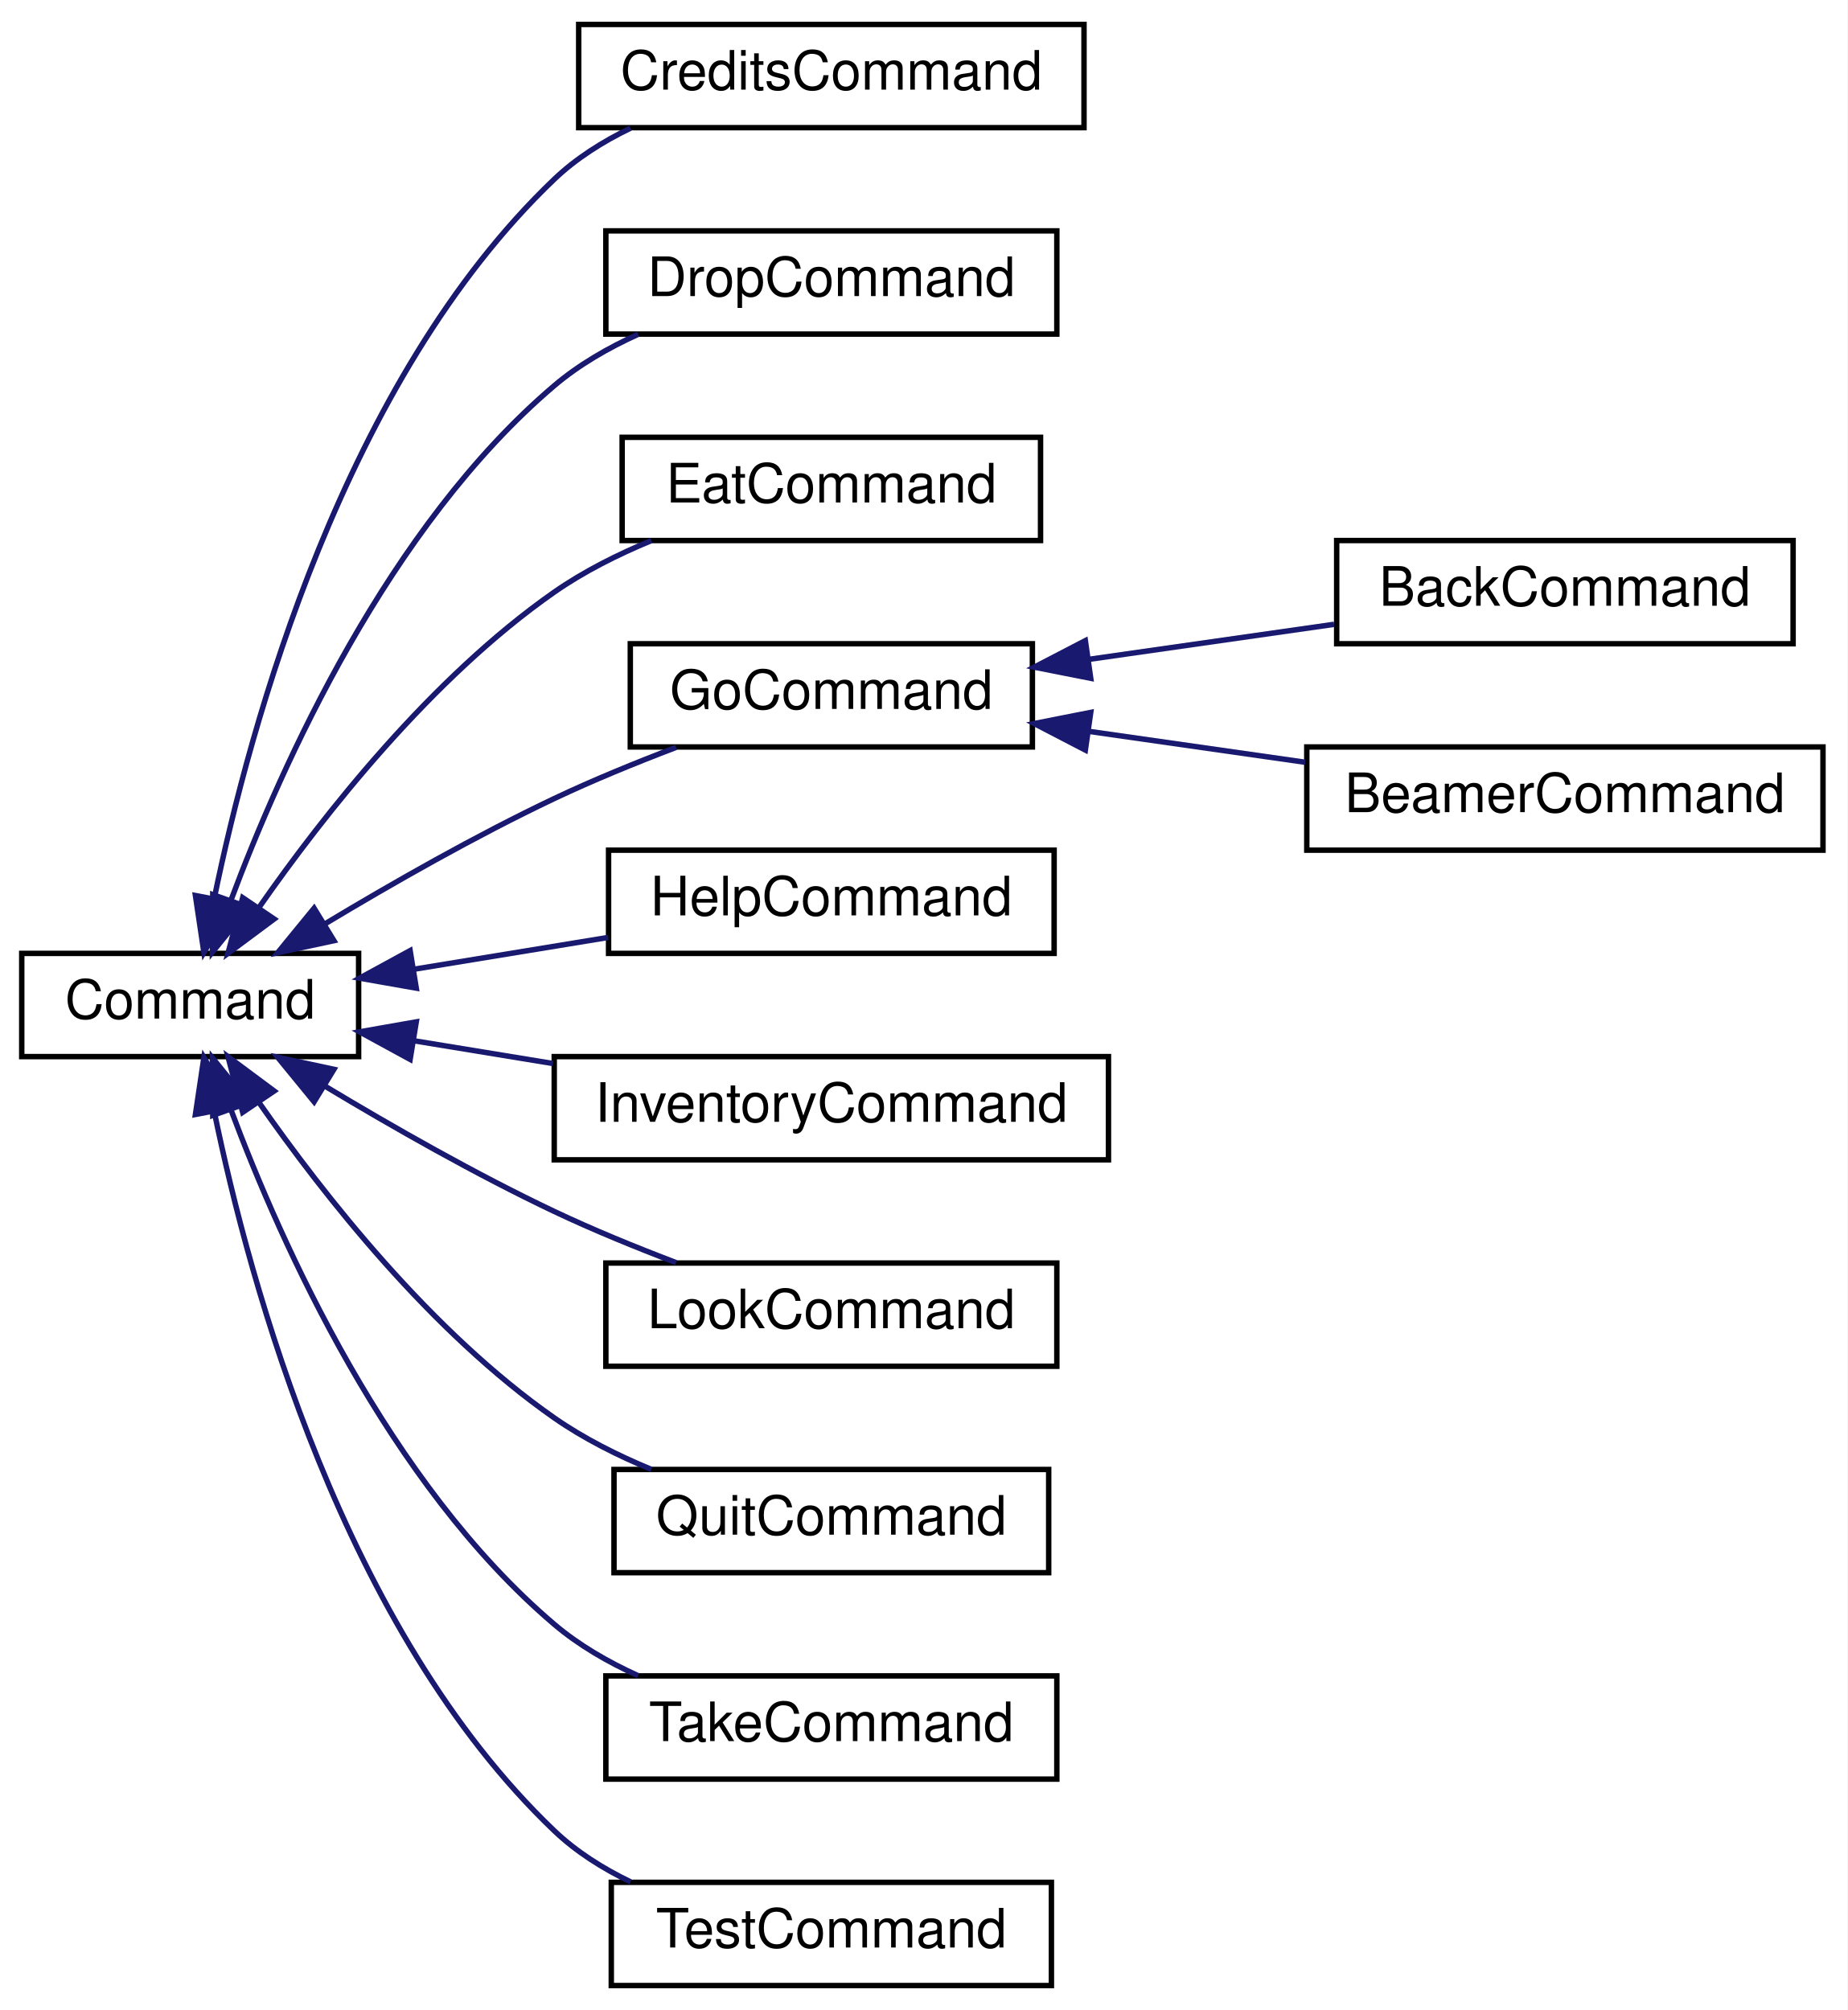
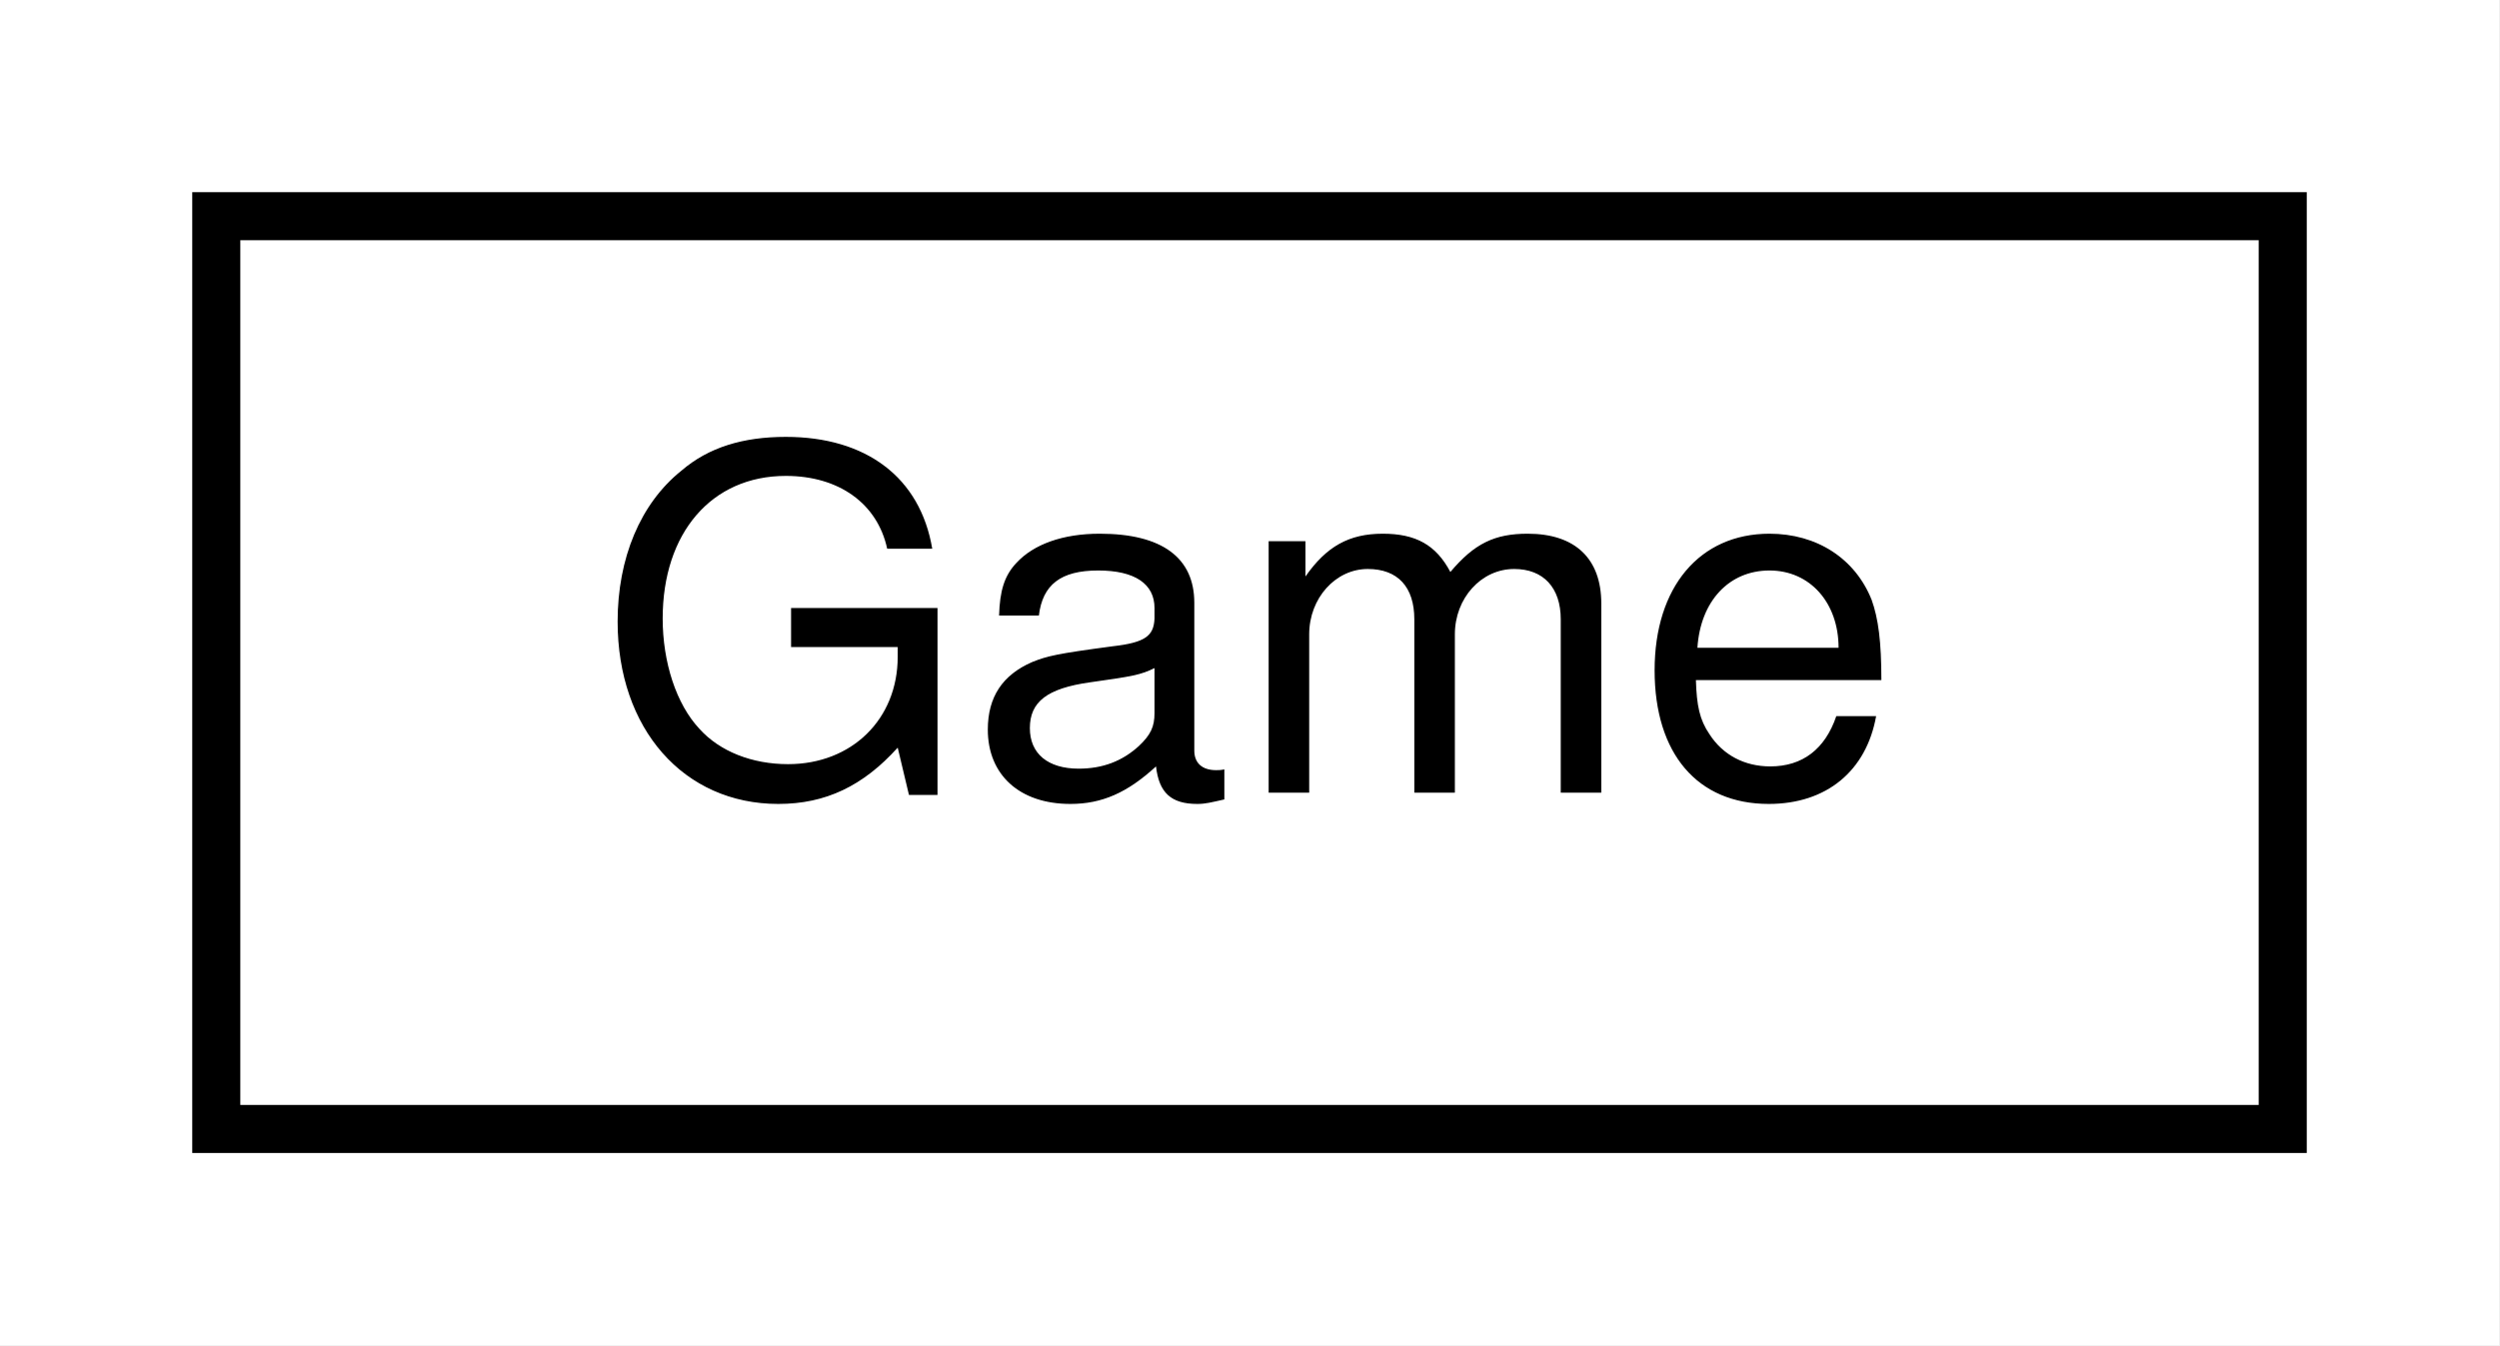
- <svg xmlns="http://www.w3.org/2000/svg" xmlns:xlink="http://www.w3.org/1999/xlink" width="340pt" height="370pt" viewBox="0.00 0.00 340.00 370.00">
-   <g id="graph0" class="graph" transform="scale(1 1) rotate(0) translate(4 366)">
-     <polygon fill="white" stroke="none" points="-4,4 -4,-366 336,-366 336,4 -4,4" />
+ <svg xmlns="http://www.w3.org/2000/svg" xmlns:xlink="http://www.w3.org/1999/xlink" width="52pt" height="28pt" viewBox="0.00 0.00 52.00 28.00">
+   <g id="graph0" class="graph" transform="scale(1 1) rotate(0) translate(4 24)">
+     <polygon fill="white" stroke="none" points="-4,4 -4,-24 48,-24 48,4 -4,4" />
    <g id="node1" class="node">
      <g id="a_node1">
-         <a xlink:href="classCommand.html" target="_top" xlink:title="Class used to handle a command of one or two words. ">
-           <polygon fill="white" stroke="black" points="0,-171.5 0,-190.5 62,-190.5 62,-171.5 0,-171.5" />
-           <text text-anchor="middle" x="31" y="-178.5" font-family="Helvetica,sans-Serif" font-size="10.00">Command</text>
+         <a xlink:href="classGame.html" target="_top" xlink:title="Main class used to instantiate other objects. ">
+           <polygon fill="white" stroke="black" points="0.5,-0.5 0.5,-19.5 43.5,-19.5 43.5,-0.5 0.5,-0.5" />
+           <text text-anchor="middle" x="22" y="-7.5" font-family="Helvetica,sans-Serif" font-size="10.00">Game</text>
        </a>
      </g>
    </g>
-     <g id="node2" class="node">
-       <g id="a_node2">
-         <a xlink:href="classCreditsCommand.html" target="_top" xlink:title="class CreditsCommand used to print the credits of the game ">
-           <polygon fill="white" stroke="black" points="102.5,-342.5 102.5,-361.5 195.5,-361.5 195.5,-342.5 102.5,-342.5" />
-           <text text-anchor="middle" x="149" y="-349.5" font-family="Helvetica,sans-Serif" font-size="10.00">CreditsCommand</text>
-         </a>
-       </g>
-     </g>
-     <g id="edge1" class="edge">
-       <path fill="none" stroke="midnightblue" d="M35.417,-200.559C41.979,-232.512 59.28,-296.04 98,-333 102.03,-336.847 106.918,-339.935 112.04,-342.407" />
-       <polygon fill="midnightblue" stroke="midnightblue" points="38.842,-199.834 33.526,-190.67 31.966,-201.149 38.842,-199.834" />
-     </g>
-     <g id="node3" class="node">
-       <g id="a_node3">
-         <a xlink:href="classDropCommand.html" target="_top" xlink:title="class DropCommand used to make the player drop an Item ">
-           <polygon fill="white" stroke="black" points="107.5,-304.5 107.5,-323.5 190.5,-323.5 190.5,-304.5 107.5,-304.5" />
-           <text text-anchor="middle" x="149" y="-311.5" font-family="Helvetica,sans-Serif" font-size="10.00">DropCommand</text>
-         </a>
-       </g>
-     </g>
-     <g id="edge2" class="edge">
-       <path fill="none" stroke="midnightblue" d="M38.483,-200.231C47.863,-225.324 67.508,-269.078 98,-295 102.528,-298.849 107.917,-301.962 113.454,-304.465" />
-       <polygon fill="midnightblue" stroke="midnightblue" points="41.748,-198.967 35.09,-190.726 35.156,-201.32 41.748,-198.967" />
-     </g>
-     <g id="node4" class="node">
-       <g id="a_node4">
-         <a xlink:href="classEatCommand.html" target="_top" xlink:title="class EatCommand used to make the player eat an object. ">
-           <polygon fill="white" stroke="black" points="110.5,-266.5 110.5,-285.5 187.5,-285.5 187.5,-266.5 110.5,-266.5" />
-           <text text-anchor="middle" x="149" y="-273.5" font-family="Helvetica,sans-Serif" font-size="10.00">EatCommand</text>
-         </a>
-       </g>
-     </g>
-     <g id="edge3" class="edge">
-       <path fill="none" stroke="midnightblue" d="M43.707,-199.008C55.58,-216.02 75.391,-241.217 98,-257 103.406,-260.774 109.66,-263.916 115.875,-266.486" />
-       <polygon fill="midnightblue" stroke="midnightblue" points="46.461,-196.833 37.959,-190.511 40.663,-200.755 46.461,-196.833" />
-     </g>
-     <g id="node5" class="node">
-       <g id="a_node5">
-         <a xlink:href="classGoCommand.html" target="_top" xlink:title="class GoCommand used to make the player go to a given Room. ">
-           <polygon fill="white" stroke="black" points="112,-228.5 112,-247.5 186,-247.5 186,-228.5 112,-228.5" />
-           <text text-anchor="middle" x="149" y="-235.5" font-family="Helvetica,sans-Serif" font-size="10.00">GoCommand</text>
-         </a>
-       </g>
-     </g>
-     <g id="edge4" class="edge">
-       <path fill="none" stroke="midnightblue" d="M55.851,-195.963C68.182,-203.38 83.625,-212.184 98,-219 105.132,-222.382 113.04,-225.613 120.423,-228.42" />
-       <polygon fill="midnightblue" stroke="midnightblue" points="57.456,-192.842 47.097,-190.617 53.807,-198.816 57.456,-192.842" />
-     </g>
-     <g id="node8" class="node">
-       <g id="a_node8">
-         <a xlink:href="classHelpCommand.html" target="_top" xlink:title="class HelpCommand used to print the help ">
-           <polygon fill="white" stroke="black" points="108,-190.5 108,-209.5 190,-209.5 190,-190.5 108,-190.5" />
-           <text text-anchor="middle" x="149" y="-197.5" font-family="Helvetica,sans-Serif" font-size="10.00">HelpCommand</text>
-         </a>
-       </g>
-     </g>
-     <g id="edge7" class="edge">
-       <path fill="none" stroke="midnightblue" d="M72.046,-187.559C83.651,-189.46 96.32,-191.535 107.927,-193.436" />
-       <polygon fill="midnightblue" stroke="midnightblue" points="72.609,-184.105 62.175,-185.942 71.478,-191.013 72.609,-184.105" />
-     </g>
-     <g id="node9" class="node">
-       <g id="a_node9">
-         <a xlink:href="classInventoryCommand.html" target="_top" xlink:title="class InventoryCommand used to print the player's inventory ">
-           <polygon fill="white" stroke="black" points="98,-152.5 98,-171.5 200,-171.5 200,-152.5 98,-152.5" />
-           <text text-anchor="middle" x="149" y="-159.5" font-family="Helvetica,sans-Serif" font-size="10.00">InventoryCommand</text>
-         </a>
-       </g>
-     </g>
-     <g id="edge8" class="edge">
-       <path fill="none" stroke="midnightblue" d="M72.256,-174.406C80.482,-173.059 89.235,-171.625 97.76,-170.229" />
-       <polygon fill="midnightblue" stroke="midnightblue" points="71.478,-170.987 62.175,-176.058 72.609,-177.895 71.478,-170.987" />
-     </g>
-     <g id="node10" class="node">
-       <g id="a_node10">
-         <a xlink:href="classLookCommand.html" target="_top" xlink:title="class LookCommand used to show information about the current Room or a given Item ...">
-           <polygon fill="white" stroke="black" points="107.5,-114.5 107.5,-133.5 190.5,-133.5 190.5,-114.5 107.5,-114.5" />
-           <text text-anchor="middle" x="149" y="-121.5" font-family="Helvetica,sans-Serif" font-size="10.00">LookCommand</text>
-         </a>
-       </g>
-     </g>
-     <g id="edge9" class="edge">
-       <path fill="none" stroke="midnightblue" d="M55.851,-166.037C68.182,-158.62 83.625,-149.816 98,-143 105.132,-139.618 113.04,-136.387 120.423,-133.58" />
-       <polygon fill="midnightblue" stroke="midnightblue" points="53.807,-163.184 47.097,-171.383 57.456,-169.158 53.807,-163.184" />
-     </g>
-     <g id="node11" class="node">
-       <g id="a_node11">
-         <a xlink:href="classQuitCommand.html" target="_top" xlink:title="class QuitCommand used to quit the game ">
-           <polygon fill="white" stroke="black" points="109,-76.5 109,-95.5 189,-95.5 189,-76.5 109,-76.5" />
-           <text text-anchor="middle" x="149" y="-83.5" font-family="Helvetica,sans-Serif" font-size="10.00">QuitCommand</text>
-         </a>
-       </g>
-     </g>
-     <g id="edge10" class="edge">
-       <path fill="none" stroke="midnightblue" d="M43.707,-162.992C55.58,-145.98 75.391,-120.783 98,-105 103.406,-101.226 109.66,-98.084 115.875,-95.514" />
-       <polygon fill="midnightblue" stroke="midnightblue" points="40.663,-161.245 37.959,-171.489 46.461,-165.167 40.663,-161.245" />
-     </g>
-     <g id="node12" class="node">
-       <g id="a_node12">
-         <a xlink:href="classTakeCommand.html" target="_top" xlink:title="class TakeCommand used to make the Player take an Item ">
-           <polygon fill="white" stroke="black" points="107.5,-38.5 107.5,-57.5 190.5,-57.5 190.5,-38.5 107.5,-38.5" />
-           <text text-anchor="middle" x="149" y="-45.5" font-family="Helvetica,sans-Serif" font-size="10.00">TakeCommand</text>
-         </a>
-       </g>
-     </g>
-     <g id="edge11" class="edge">
-       <path fill="none" stroke="midnightblue" d="M38.483,-161.769C47.863,-136.676 67.508,-92.922 98,-67 102.528,-63.151 107.917,-60.038 113.454,-57.535" />
-       <polygon fill="midnightblue" stroke="midnightblue" points="35.156,-160.68 35.09,-171.274 41.748,-163.033 35.156,-160.68" />
-     </g>
-     <g id="node13" class="node">
-       <g id="a_node13">
-         <a xlink:href="classTestCommand.html" target="_top" xlink:title="class TestCommand used to test series of commands ">
-           <polygon fill="white" stroke="black" points="108.5,-0.5 108.5,-19.5 189.5,-19.5 189.5,-0.5 108.5,-0.5" />
-           <text text-anchor="middle" x="149" y="-7.5" font-family="Helvetica,sans-Serif" font-size="10.00">TestCommand</text>
-         </a>
-       </g>
-     </g>
-     <g id="edge12" class="edge">
-       <path fill="none" stroke="midnightblue" d="M35.417,-161.441C41.979,-129.488 59.28,-65.96 98,-29 102.03,-25.153 106.918,-22.065 112.04,-19.593" />
-       <polygon fill="midnightblue" stroke="midnightblue" points="31.966,-160.851 33.526,-171.33 38.842,-162.166 31.966,-160.851" />
-     </g>
-     <g id="node6" class="node">
-       <g id="a_node6">
-         <a xlink:href="classBackCommand.html" target="_top" xlink:title="class BackCommand used to go back in a previous Room. ">
-           <polygon fill="white" stroke="black" points="242,-247.5 242,-266.5 326,-266.5 326,-247.5 242,-247.5" />
-           <text text-anchor="middle" x="284" y="-254.5" font-family="Helvetica,sans-Serif" font-size="10.00">BackCommand</text>
-         </a>
-       </g>
-     </g>
-     <g id="edge5" class="edge">
-       <path fill="none" stroke="midnightblue" d="M196.262,-244.609C210.985,-246.712 227.171,-249.024 241.533,-251.076" />
-       <polygon fill="midnightblue" stroke="midnightblue" points="196.737,-241.141 186.343,-243.192 195.747,-248.071 196.737,-241.141" />
-     </g>
-     <g id="node7" class="node">
-       <g id="a_node7">
-         <a xlink:href="classBeamerCommand.html" target="_top" xlink:title="class BeamerCommand used to teleport into a remembered room ">
-           <polygon fill="white" stroke="black" points="236.5,-209.5 236.5,-228.5 331.5,-228.5 331.5,-209.5 236.5,-209.5" />
-           <text text-anchor="middle" x="284" y="-216.5" font-family="Helvetica,sans-Serif" font-size="10.00">BeamerCommand</text>
-         </a>
-       </g>
-     </g>
-     <g id="edge6" class="edge">
-       <path fill="none" stroke="midnightblue" d="M196.4,-231.371C209.289,-229.53 223.291,-227.53 236.203,-225.685" />
-       <polygon fill="midnightblue" stroke="midnightblue" points="195.747,-227.929 186.343,-232.808 196.737,-234.859 195.747,-227.929" />
-     </g>
  </g>
</svg>
